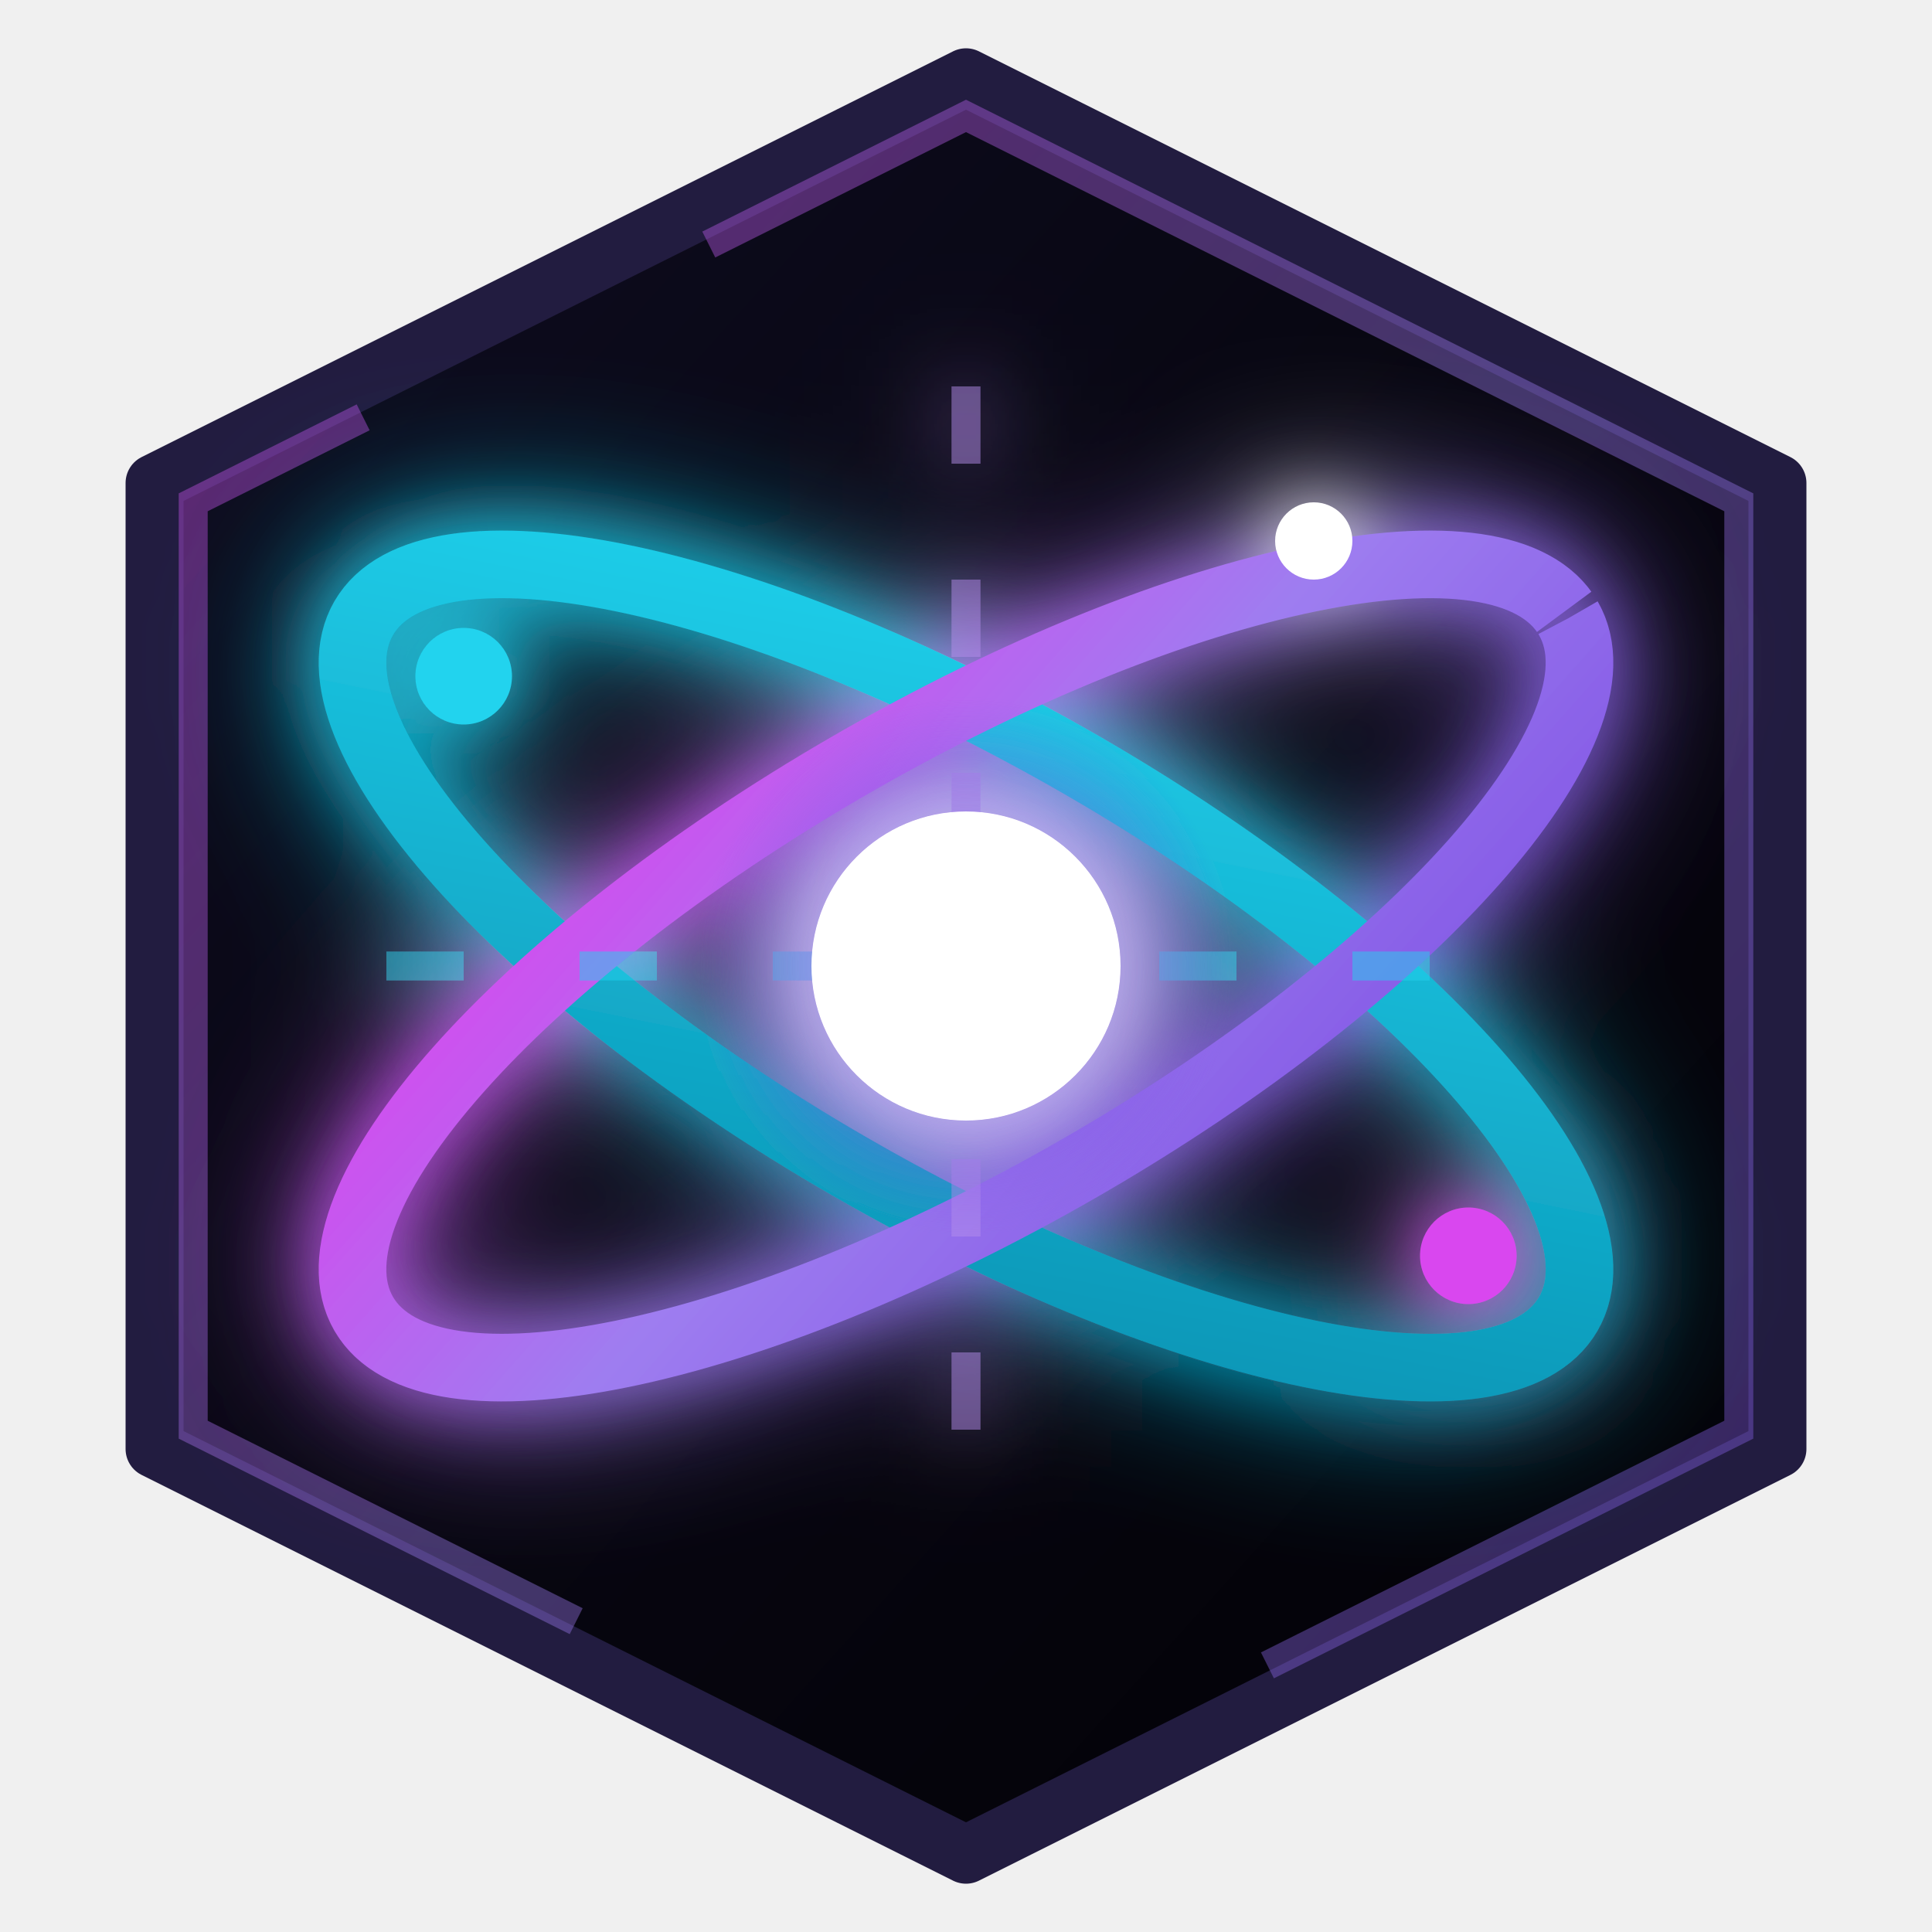
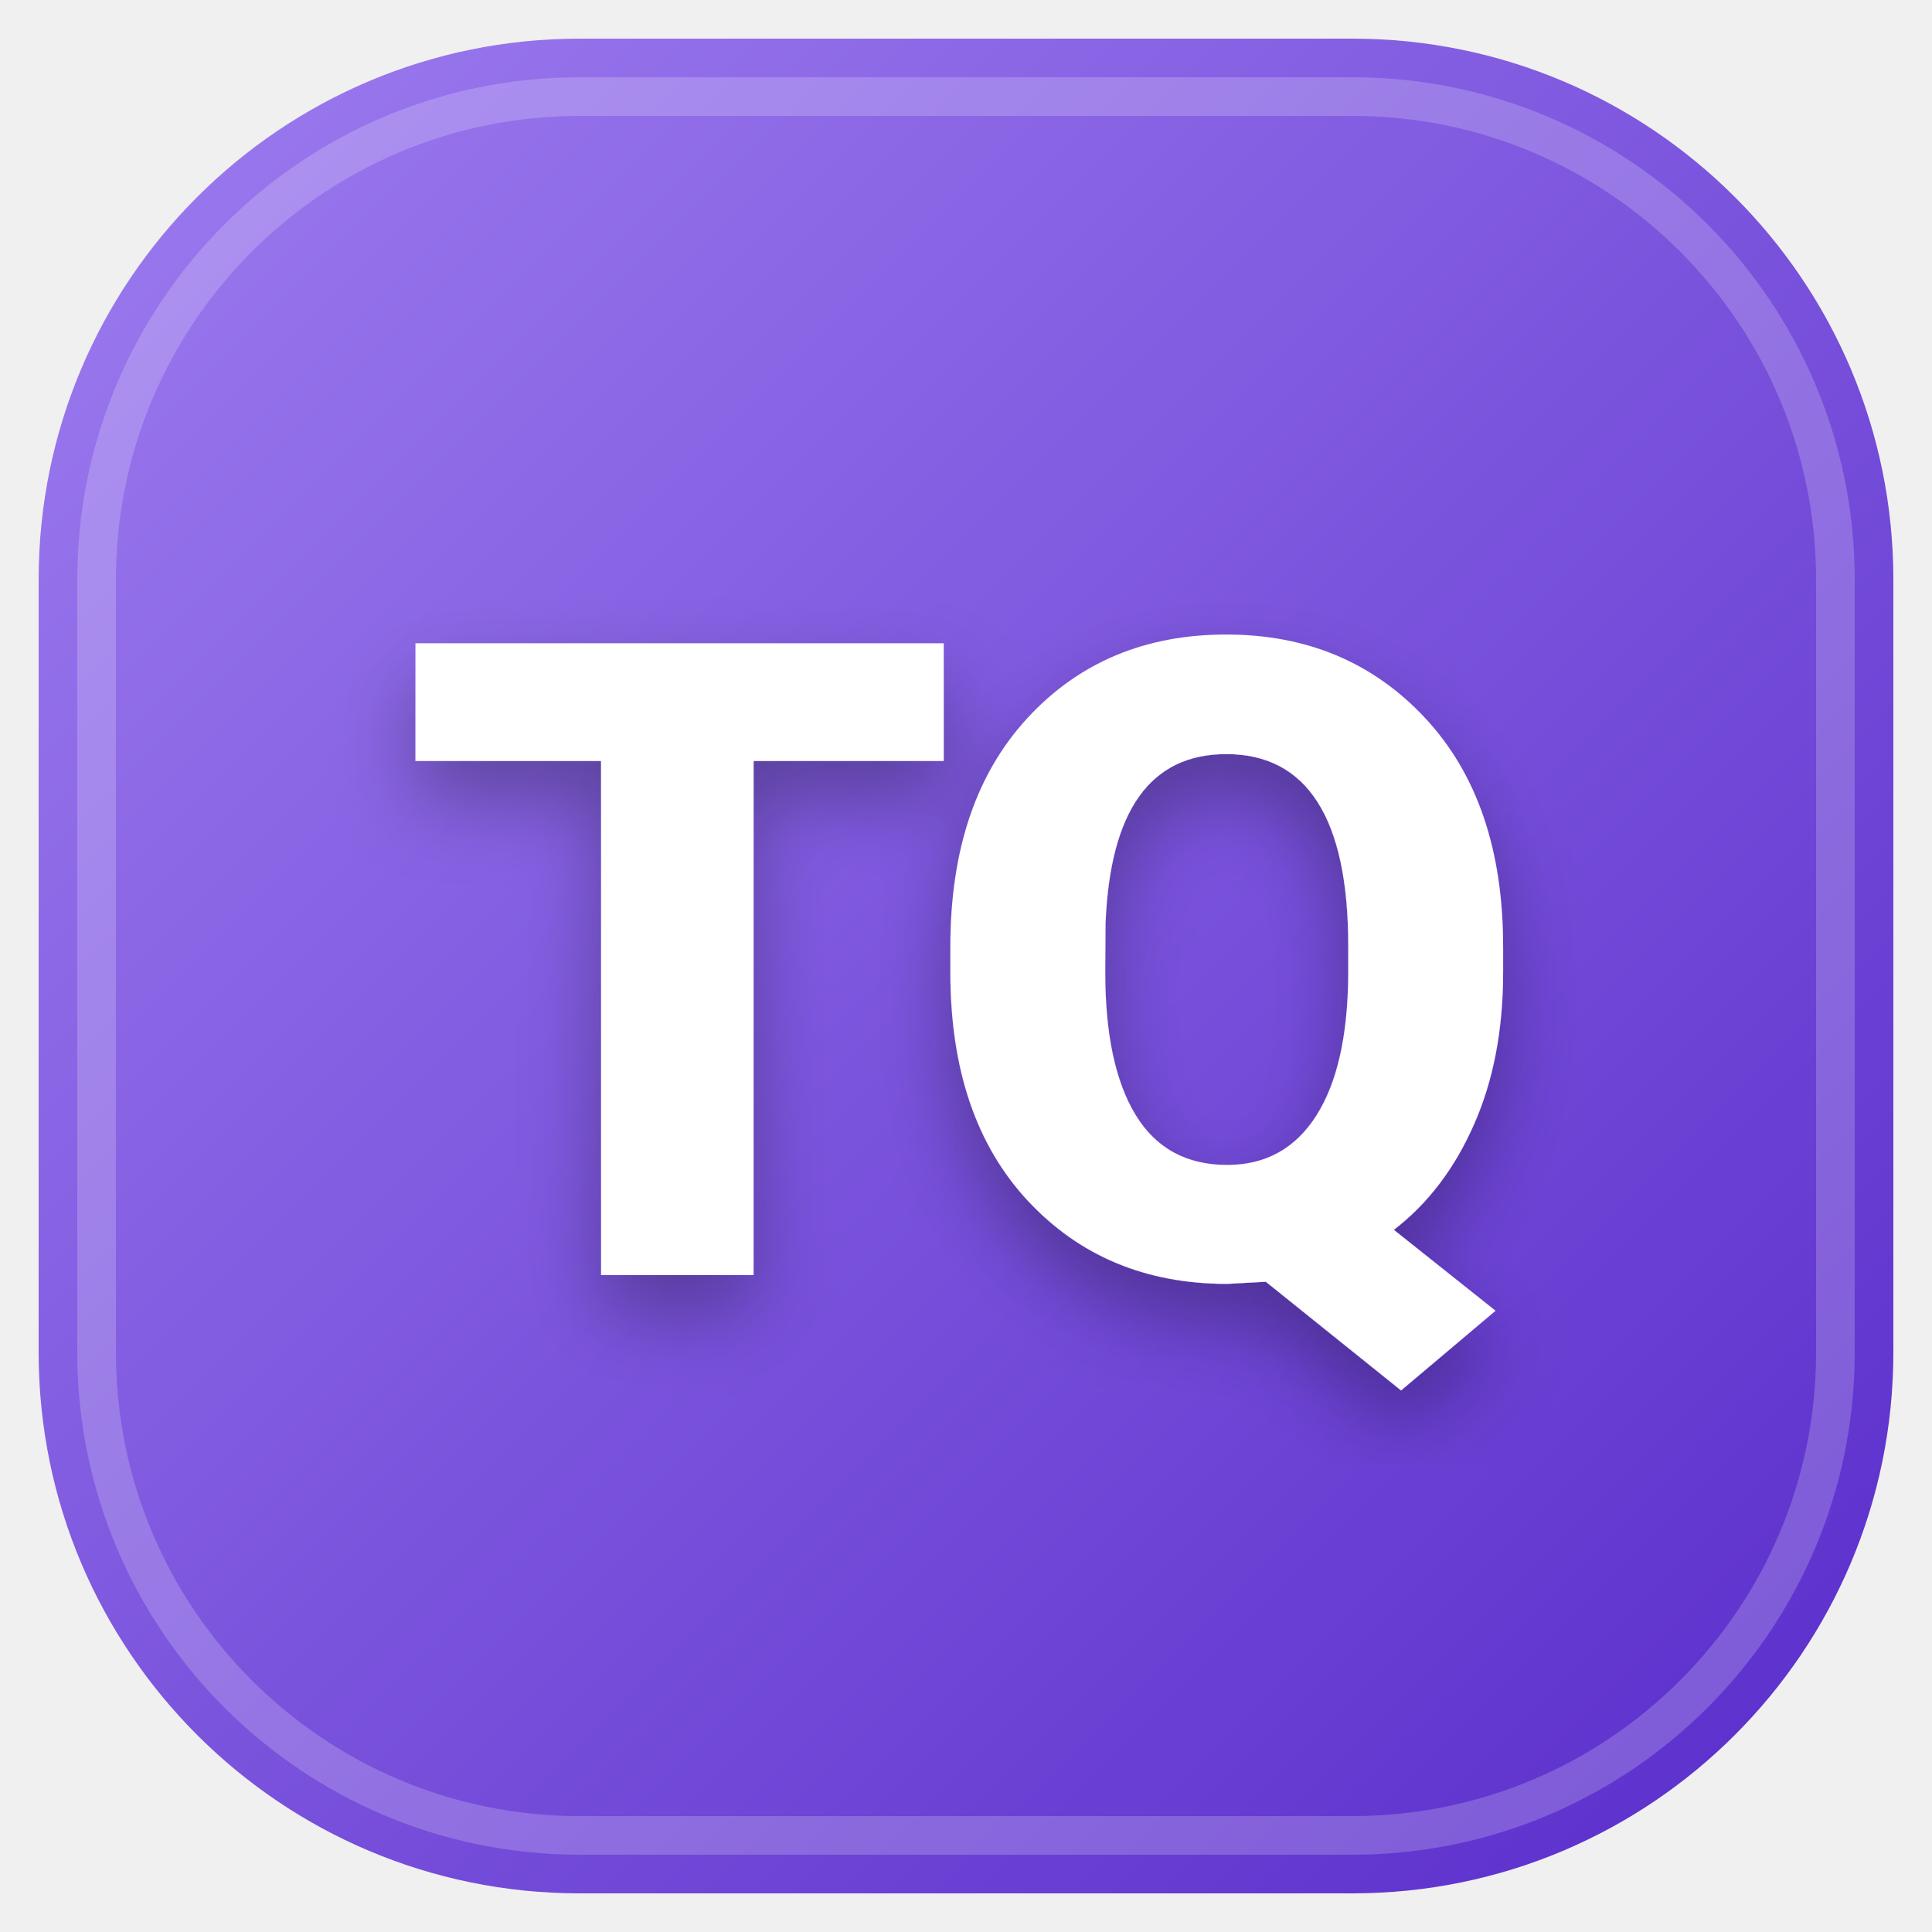
<svg xmlns="http://www.w3.org/2000/svg" viewBox="0 0 100 100" width="100" height="100">
  <defs>
-     <filter id="neon-glow" x="-50%" y="-50%" width="200%" height="200%">
-       <feGaussianBlur in="SourceGraphic" stdDeviation="4" result="blur1" />
-       <feGaussianBlur in="SourceGraphic" stdDeviation="2" result="blur2" />
-       <feMerge>
-         <feMergeNode in="blur1" />
-         <feMergeNode in="blur2" />
-         <feMergeNode in="SourceGraphic" />
-       </feMerge>
+     <linearGradient id="fav-grad" x1="0%" y1="0%" x2="100%" y2="100%">
+       <stop offset="0%" stop-color="#9e7df0" />
+       <stop offset="100%" stop-color="#582bca" />
+     </linearGradient>
+     <filter id="text-shadow" x="-10%" y="-10%" width="120%" height="120%">
+       <feDropShadow dx="0" dy="2" stdDeviation="2" flood-color="#000000" flood-opacity="0.3" />
    </filter>
-     <linearGradient id="shield-bg" x1="0%" y1="0%" x2="100%" y2="100%">
-       <stop offset="0%" stop-color="#0f0d22" />
-       <stop offset="50%" stop-color="#070610" />
-       <stop offset="100%" stop-color="#020105" />
-     </linearGradient>
-     <linearGradient id="ring-cyan" x1="0%" y1="0%" x2="100%" y2="100%">
-       <stop offset="0%" stop-color="#22d3ee" />
-       <stop offset="100%" stop-color="#0891b2" />
-     </linearGradient>
-     <linearGradient id="ring-violet" x1="0%" y1="0%" x2="100%" y2="100%">
-       <stop offset="0%" stop-color="#d946ef" />
-       <stop offset="50%" stop-color="#9e7df0" />
-       <stop offset="100%" stop-color="#8257e5" />
-     </linearGradient>
-     <radialGradient id="core-glow" cx="50%" cy="50%" r="50%">
-       <stop offset="0%" stop-color="#9e7df0" stop-opacity="1" />
-       <stop offset="30%" stop-color="#8257e5" stop-opacity="0.8" />
-       <stop offset="100%" stop-color="#8257e5" stop-opacity="0" />
-     </radialGradient>
  </defs>
-   <path d="M 50 4 L 92 25 L 92 75 L 50 96 L 8 75 L 8 25 Z" fill="url(#shield-bg)" stroke="#221c40" stroke-width="3" stroke-linejoin="round" />
-   <path d="M 50 6 L 90 26 L 90 74 L 50 94 L 10 74 L 10 26 Z" fill="none" stroke="url(#ring-violet)" stroke-width="1.5" stroke-opacity="0.4" stroke-dasharray="120 40 80 20" />
-   <g filter="url(#neon-glow)">
-     <ellipse cx="50" cy="50" rx="36" ry="12" fill="none" stroke="url(#ring-cyan)" stroke-width="3.5" transform="rotate(30 50 50)" stroke-dasharray="180 30" />
-     <ellipse cx="50" cy="50" rx="36" ry="12" fill="none" stroke="url(#ring-violet)" stroke-width="3.5" transform="rotate(-30 50 50)" stroke-dasharray="160 40" />
-     <line x1="50" y1="20" x2="50" y2="80" stroke="#b48eed" stroke-width="1.5" stroke-opacity="0.5" stroke-dasharray="4 6" />
-     <line x1="20" y1="50" x2="80" y2="50" stroke="#22d3ee" stroke-width="1.5" stroke-opacity="0.5" stroke-dasharray="4 6" />
-     <circle cx="50" cy="50" r="14" fill="url(#core-glow)" />
-     <circle cx="50" cy="50" r="8" fill="#ffffff" />
-     <circle cx="24" cy="35" r="2.5" fill="#22d3ee" />
-     <circle cx="76" cy="65" r="2.5" fill="#d946ef" />
-     <circle cx="68" cy="28" r="2" fill="#ffffff" />
-   </g>
+   <rect x="2" y="2" width="96" height="96" rx="28" fill="url(#fav-grad)" />
+   <rect x="5" y="5" width="90" height="90" rx="25" fill="none" stroke="#ffffff" stroke-width="2" stroke-opacity="0.2" />
+   <text x="50" y="66" font-family="system-ui, -apple-system, 'Segoe UI', Roboto, Helvetica, Arial, sans-serif" font-size="46" font-weight="900" fill="#ffffff" text-anchor="middle" letter-spacing="-1.5" filter="url(#text-shadow)">TQ</text>
</svg>
